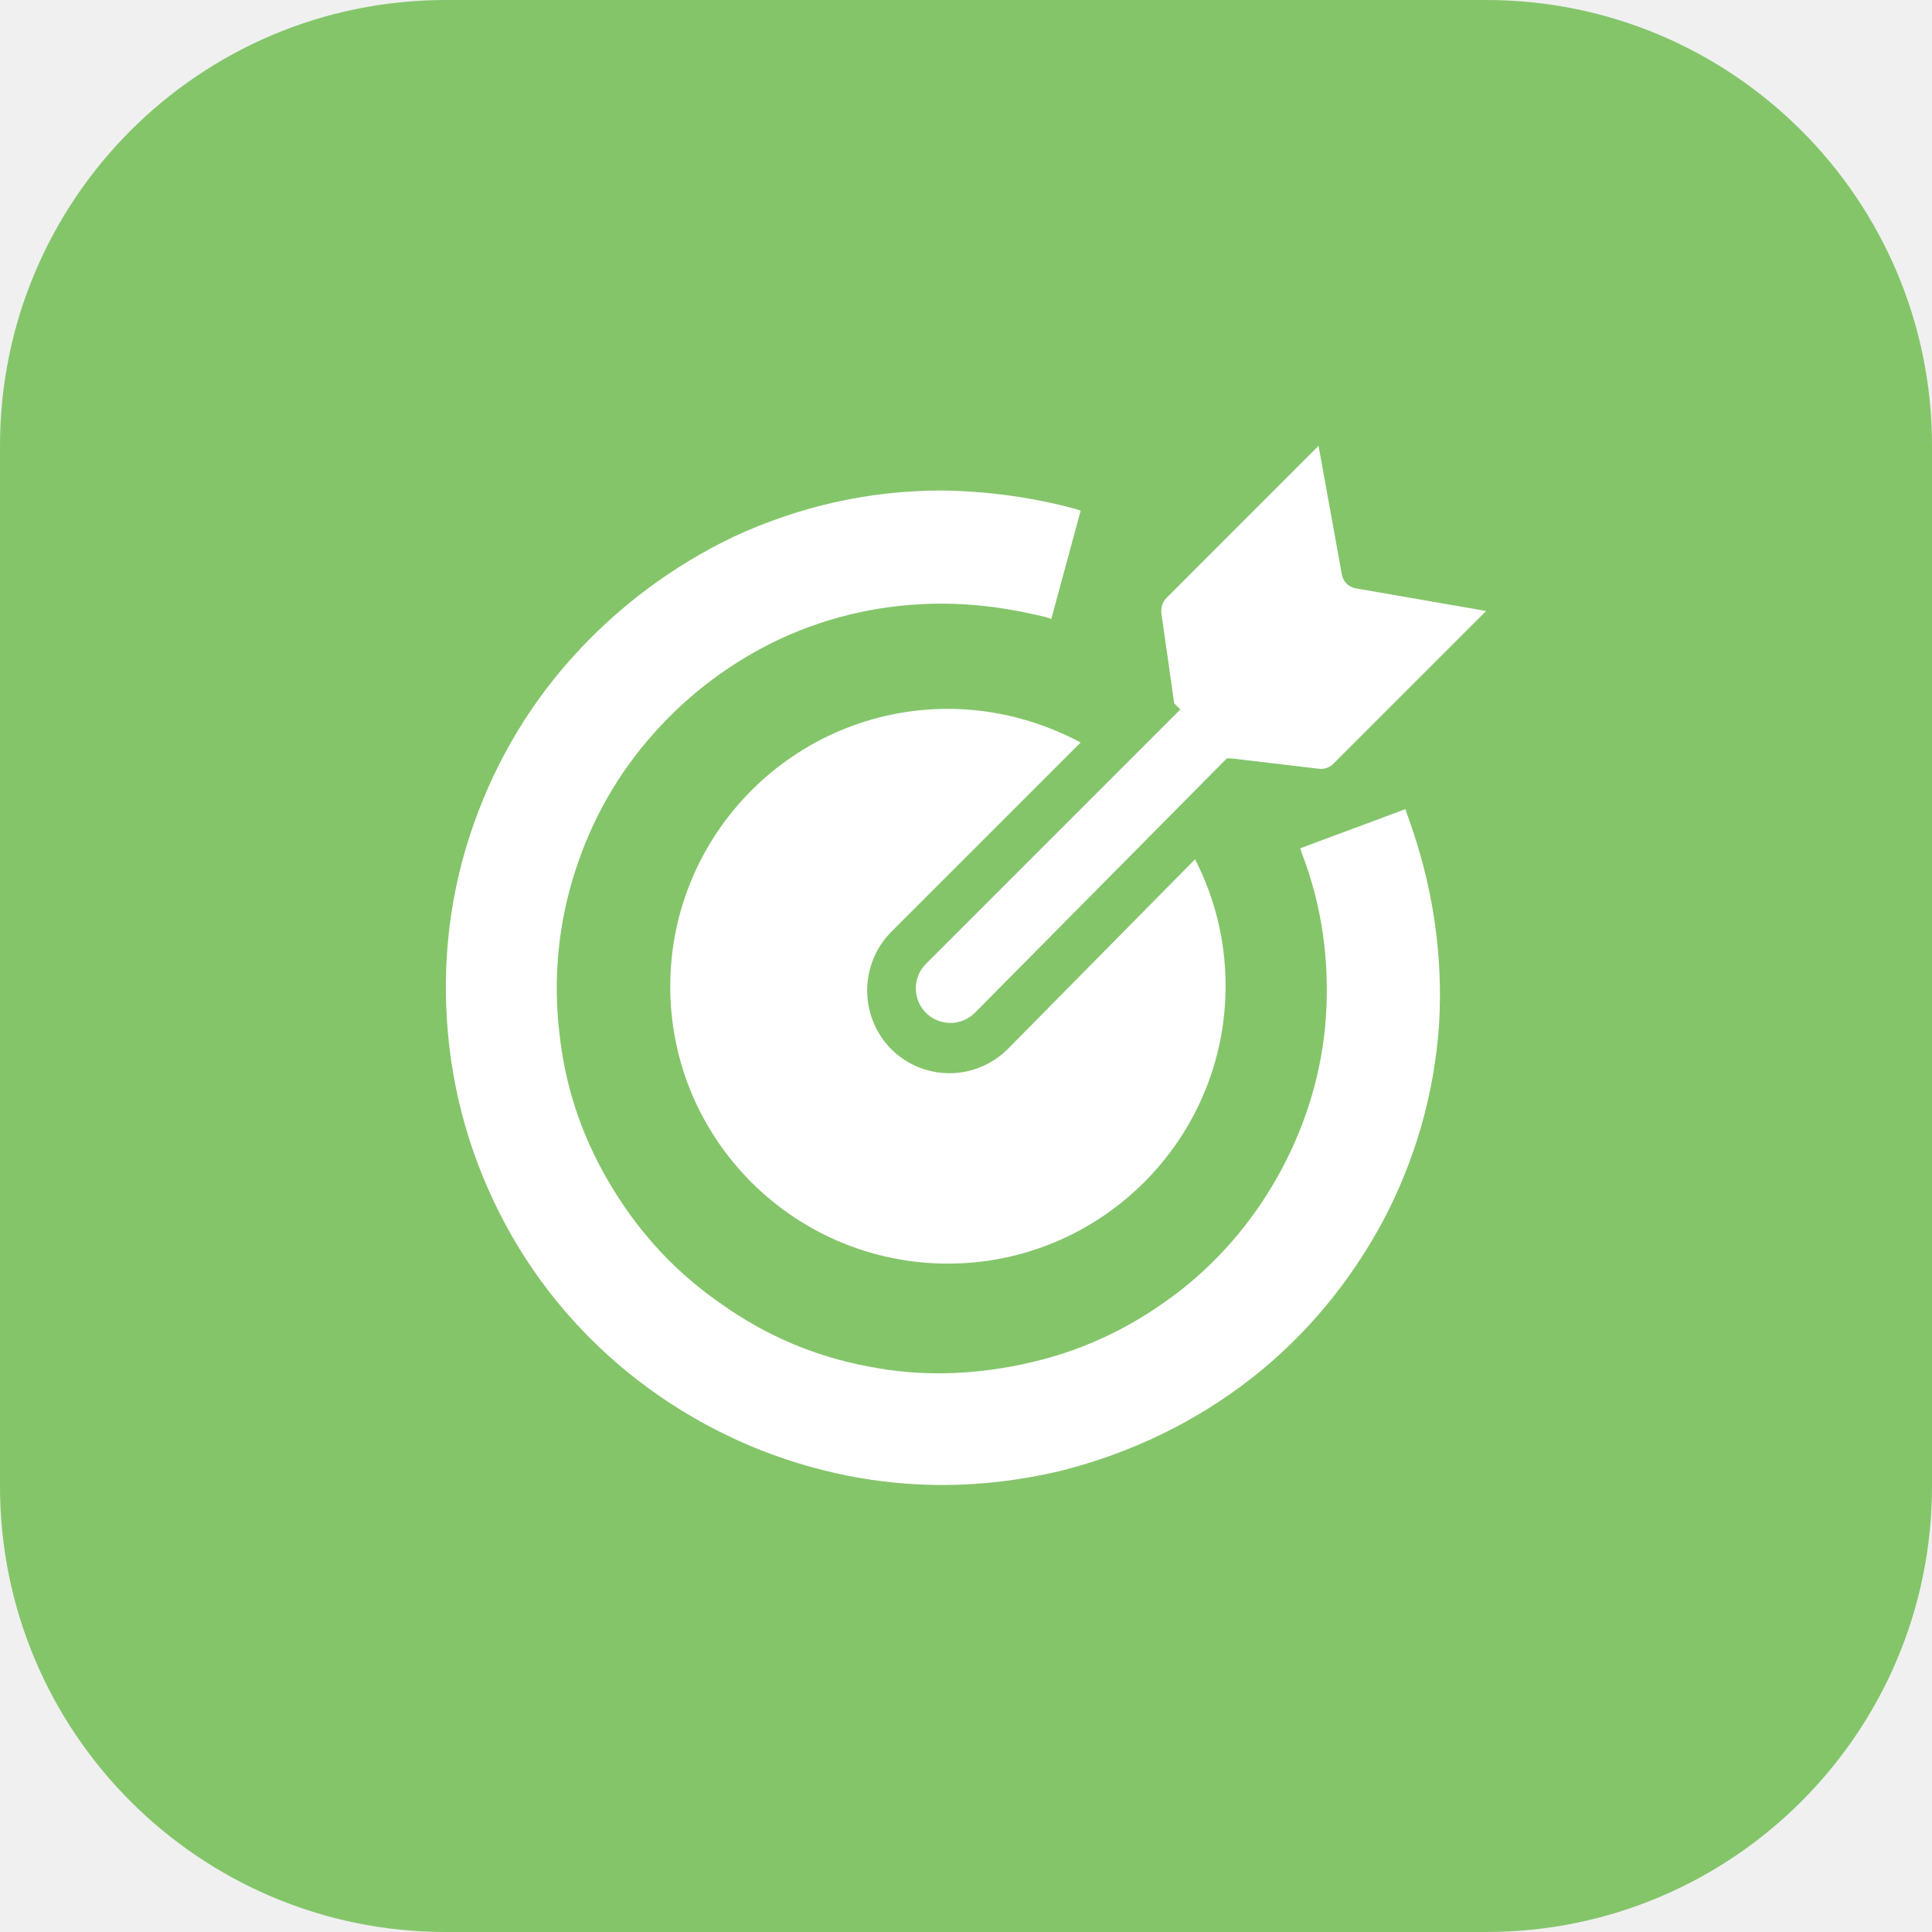
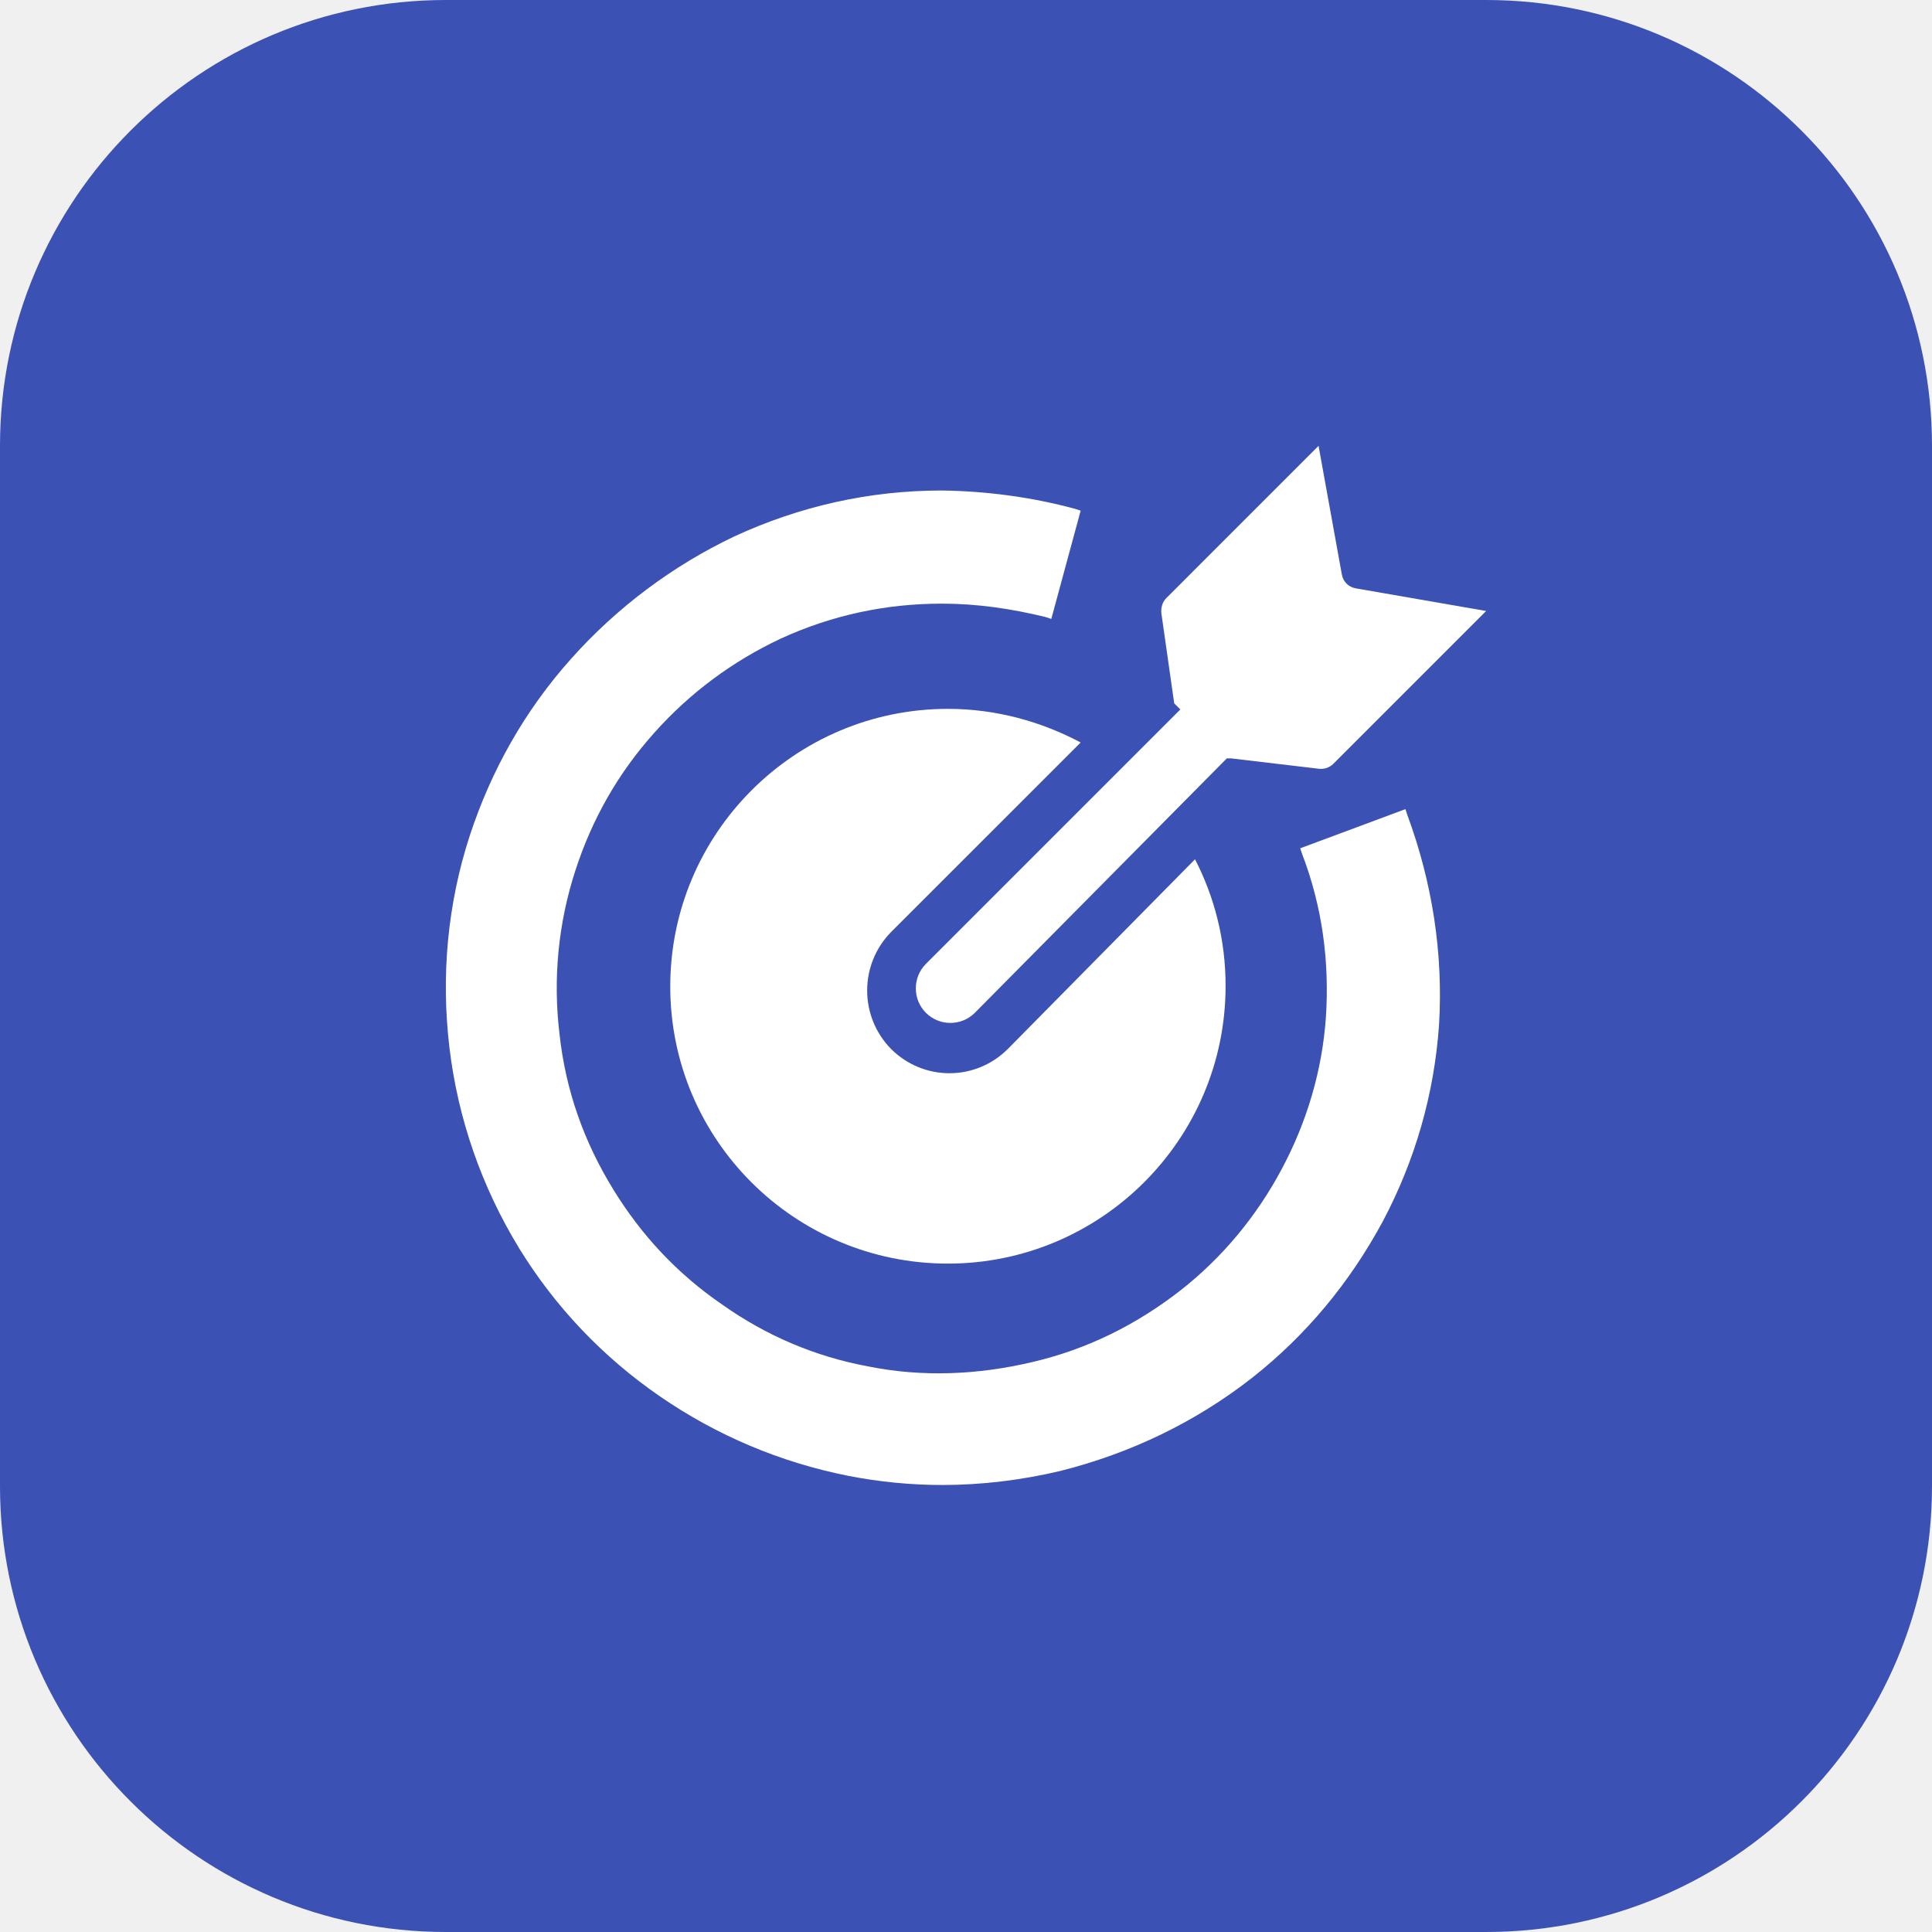
<svg xmlns="http://www.w3.org/2000/svg" fill="none" version="1.1" width="52" height="52" viewBox="0 0 52 52">
  <defs>
    <clipPath id="master_svg0_3138_29732">
      <rect x="12" y="12" width="28" height="28" rx="0" />
    </clipPath>
  </defs>
  <g>
-     <rect x="0" y="0" width="52" height="52" rx="12" fill="#84C56A" fill-opacity="1" />
+     <rect x="0" y="0" width="52" height="52" rx="12" fill="#3b51b4" fill-opacity="1" />
    <g clip-path="url(#master_svg0_3138_29732)">
      <g>
        <g>
          <path d="M27.127,28.232C26.254,29.104,24.855,29.104,23.982,28.232C23.126,27.359,23.126,25.96,23.982,25.087L29.086,19.984C28.032,19.424,26.814,19.079,25.513,19.079C21.398,19.079,18.04,22.421,18.04,26.552C18.04,30.685,21.398,34.01,25.513,34.01C29.629,34.01,32.987,30.668,32.987,26.536C32.987,25.301,32.691,24.149,32.164,23.128L27.127,28.232Z" fill="#FFFFFF" fill-opacity="1" />
        </g>
        <g>
          <g>
            <path d="M36.494,15.836C36.296,15.803,36.148,15.655,36.115,15.457L35.489,12L32.213,15.276L31.753,15.737L31.39,16.099C31.292,16.198,31.242,16.346,31.259,16.511L31.604,18.931L31.769,19.095L24.921,25.943C24.559,26.306,24.559,26.898,24.921,27.26C25.283,27.623,25.876,27.623,26.238,27.26L33.02,20.412L33.135,20.412L35.506,20.692C35.638,20.708,35.786,20.659,35.885,20.56L40,16.445L36.494,15.836Z" fill="#FFFFFF" fill-opacity="1" />
          </g>
        </g>
        <g>
          <path d="M37.876,21.927L37.827,21.778L34.995,22.832L35.045,22.98C35.588,24.396,35.786,25.877,35.687,27.375C35.588,28.808,35.177,30.191,34.502,31.458C33.827,32.726,32.905,33.845,31.769,34.734C30.584,35.656,29.267,36.314,27.785,36.66C26.32,37.006,24.822,37.072,23.357,36.775C21.941,36.512,20.624,35.952,19.439,35.113C18.237,34.29,17.266,33.252,16.509,32.018C15.718,30.734,15.225,29.351,15.06,27.836C14.879,26.338,15.027,24.84,15.488,23.425C15.932,22.058,16.624,20.824,17.612,19.721C18.566,18.651,19.719,17.795,21.019,17.186C22.386,16.56,23.834,16.247,25.349,16.247C26.287,16.247,27.209,16.379,28.147,16.609L28.296,16.659L29.086,13.745L28.938,13.696C27.785,13.383,26.567,13.218,25.349,13.202C23.39,13.202,21.513,13.63,19.768,14.436C18.105,15.227,16.607,16.346,15.373,17.729C14.122,19.128,13.216,20.741,12.64,22.503C12.047,24.33,11.866,26.256,12.097,28.199C12.327,30.125,12.969,31.952,13.973,33.598C14.945,35.179,16.229,36.528,17.76,37.582C19.291,38.636,21.003,39.36,22.83,39.722C23.67,39.887,24.526,39.969,25.365,39.969C26.419,39.969,27.505,39.837,28.542,39.59C30.436,39.113,32.18,38.273,33.695,37.088C35.16,35.936,36.329,34.52,37.218,32.874C38.09,31.228,38.601,29.45,38.732,27.589C38.848,25.663,38.551,23.754,37.876,21.927Z" fill="#FFFFFF" fill-opacity="1" />
        </g>
      </g>
    </g>
  </g>
</svg>
